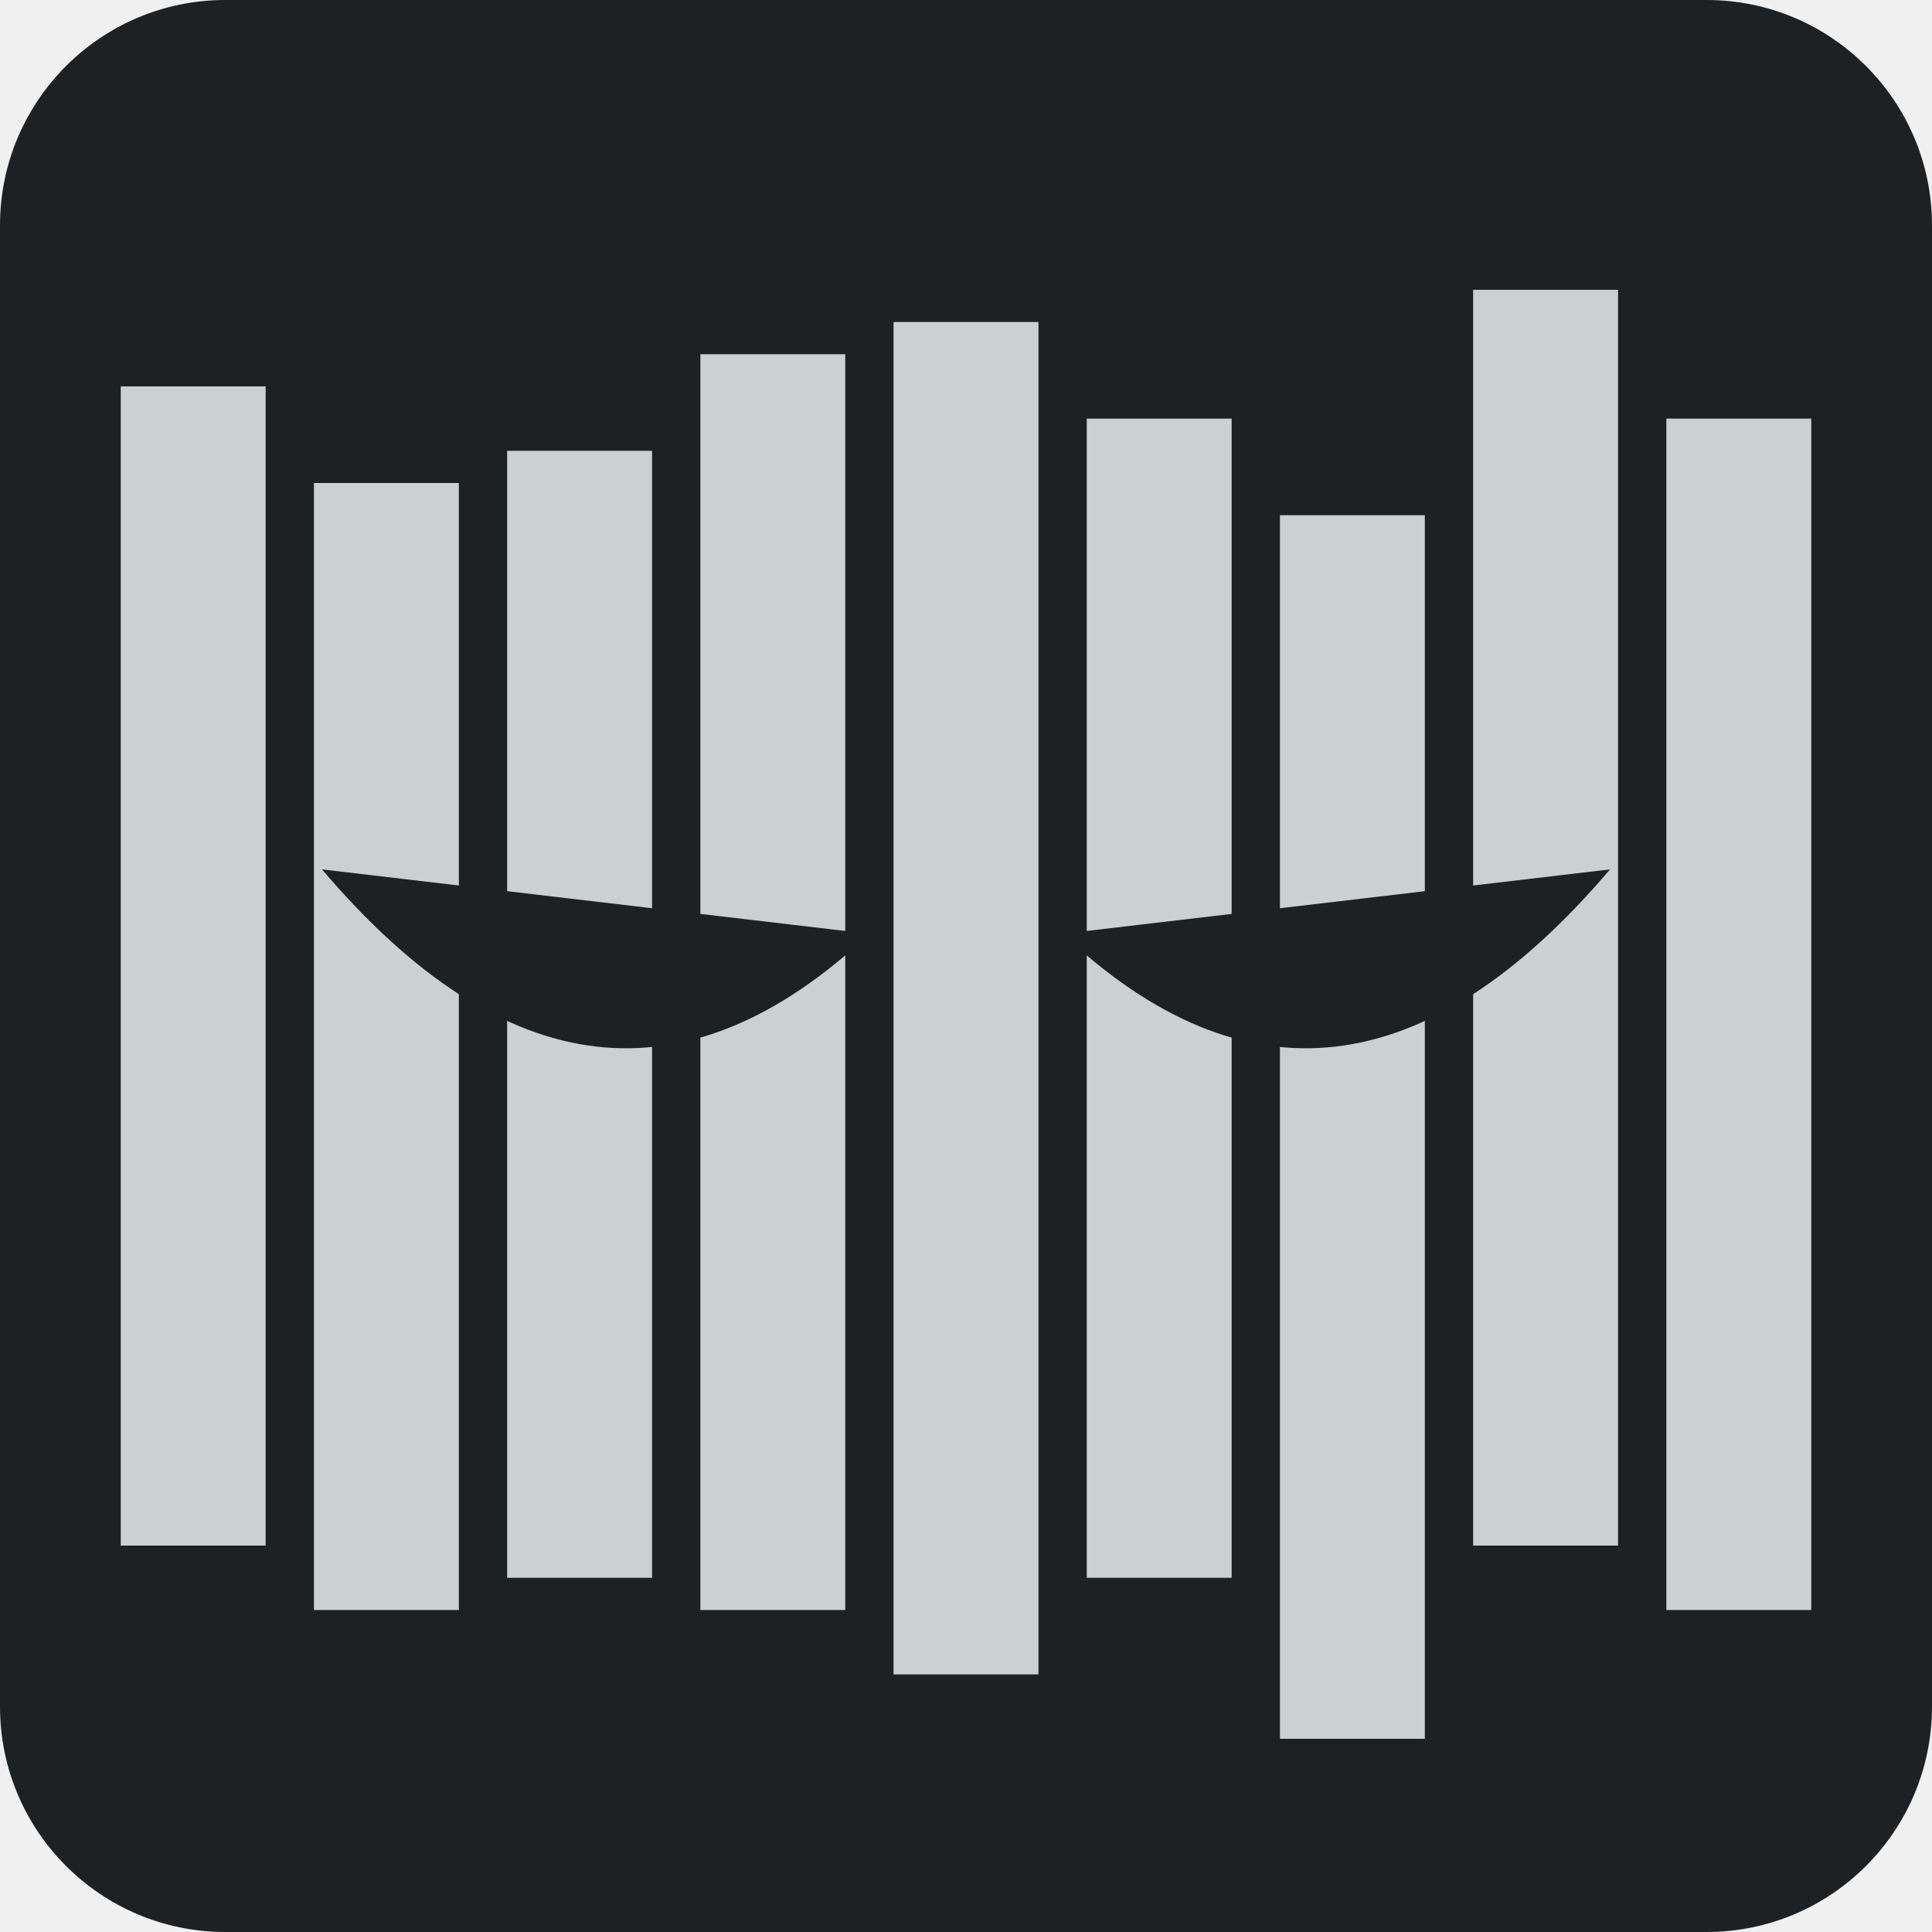
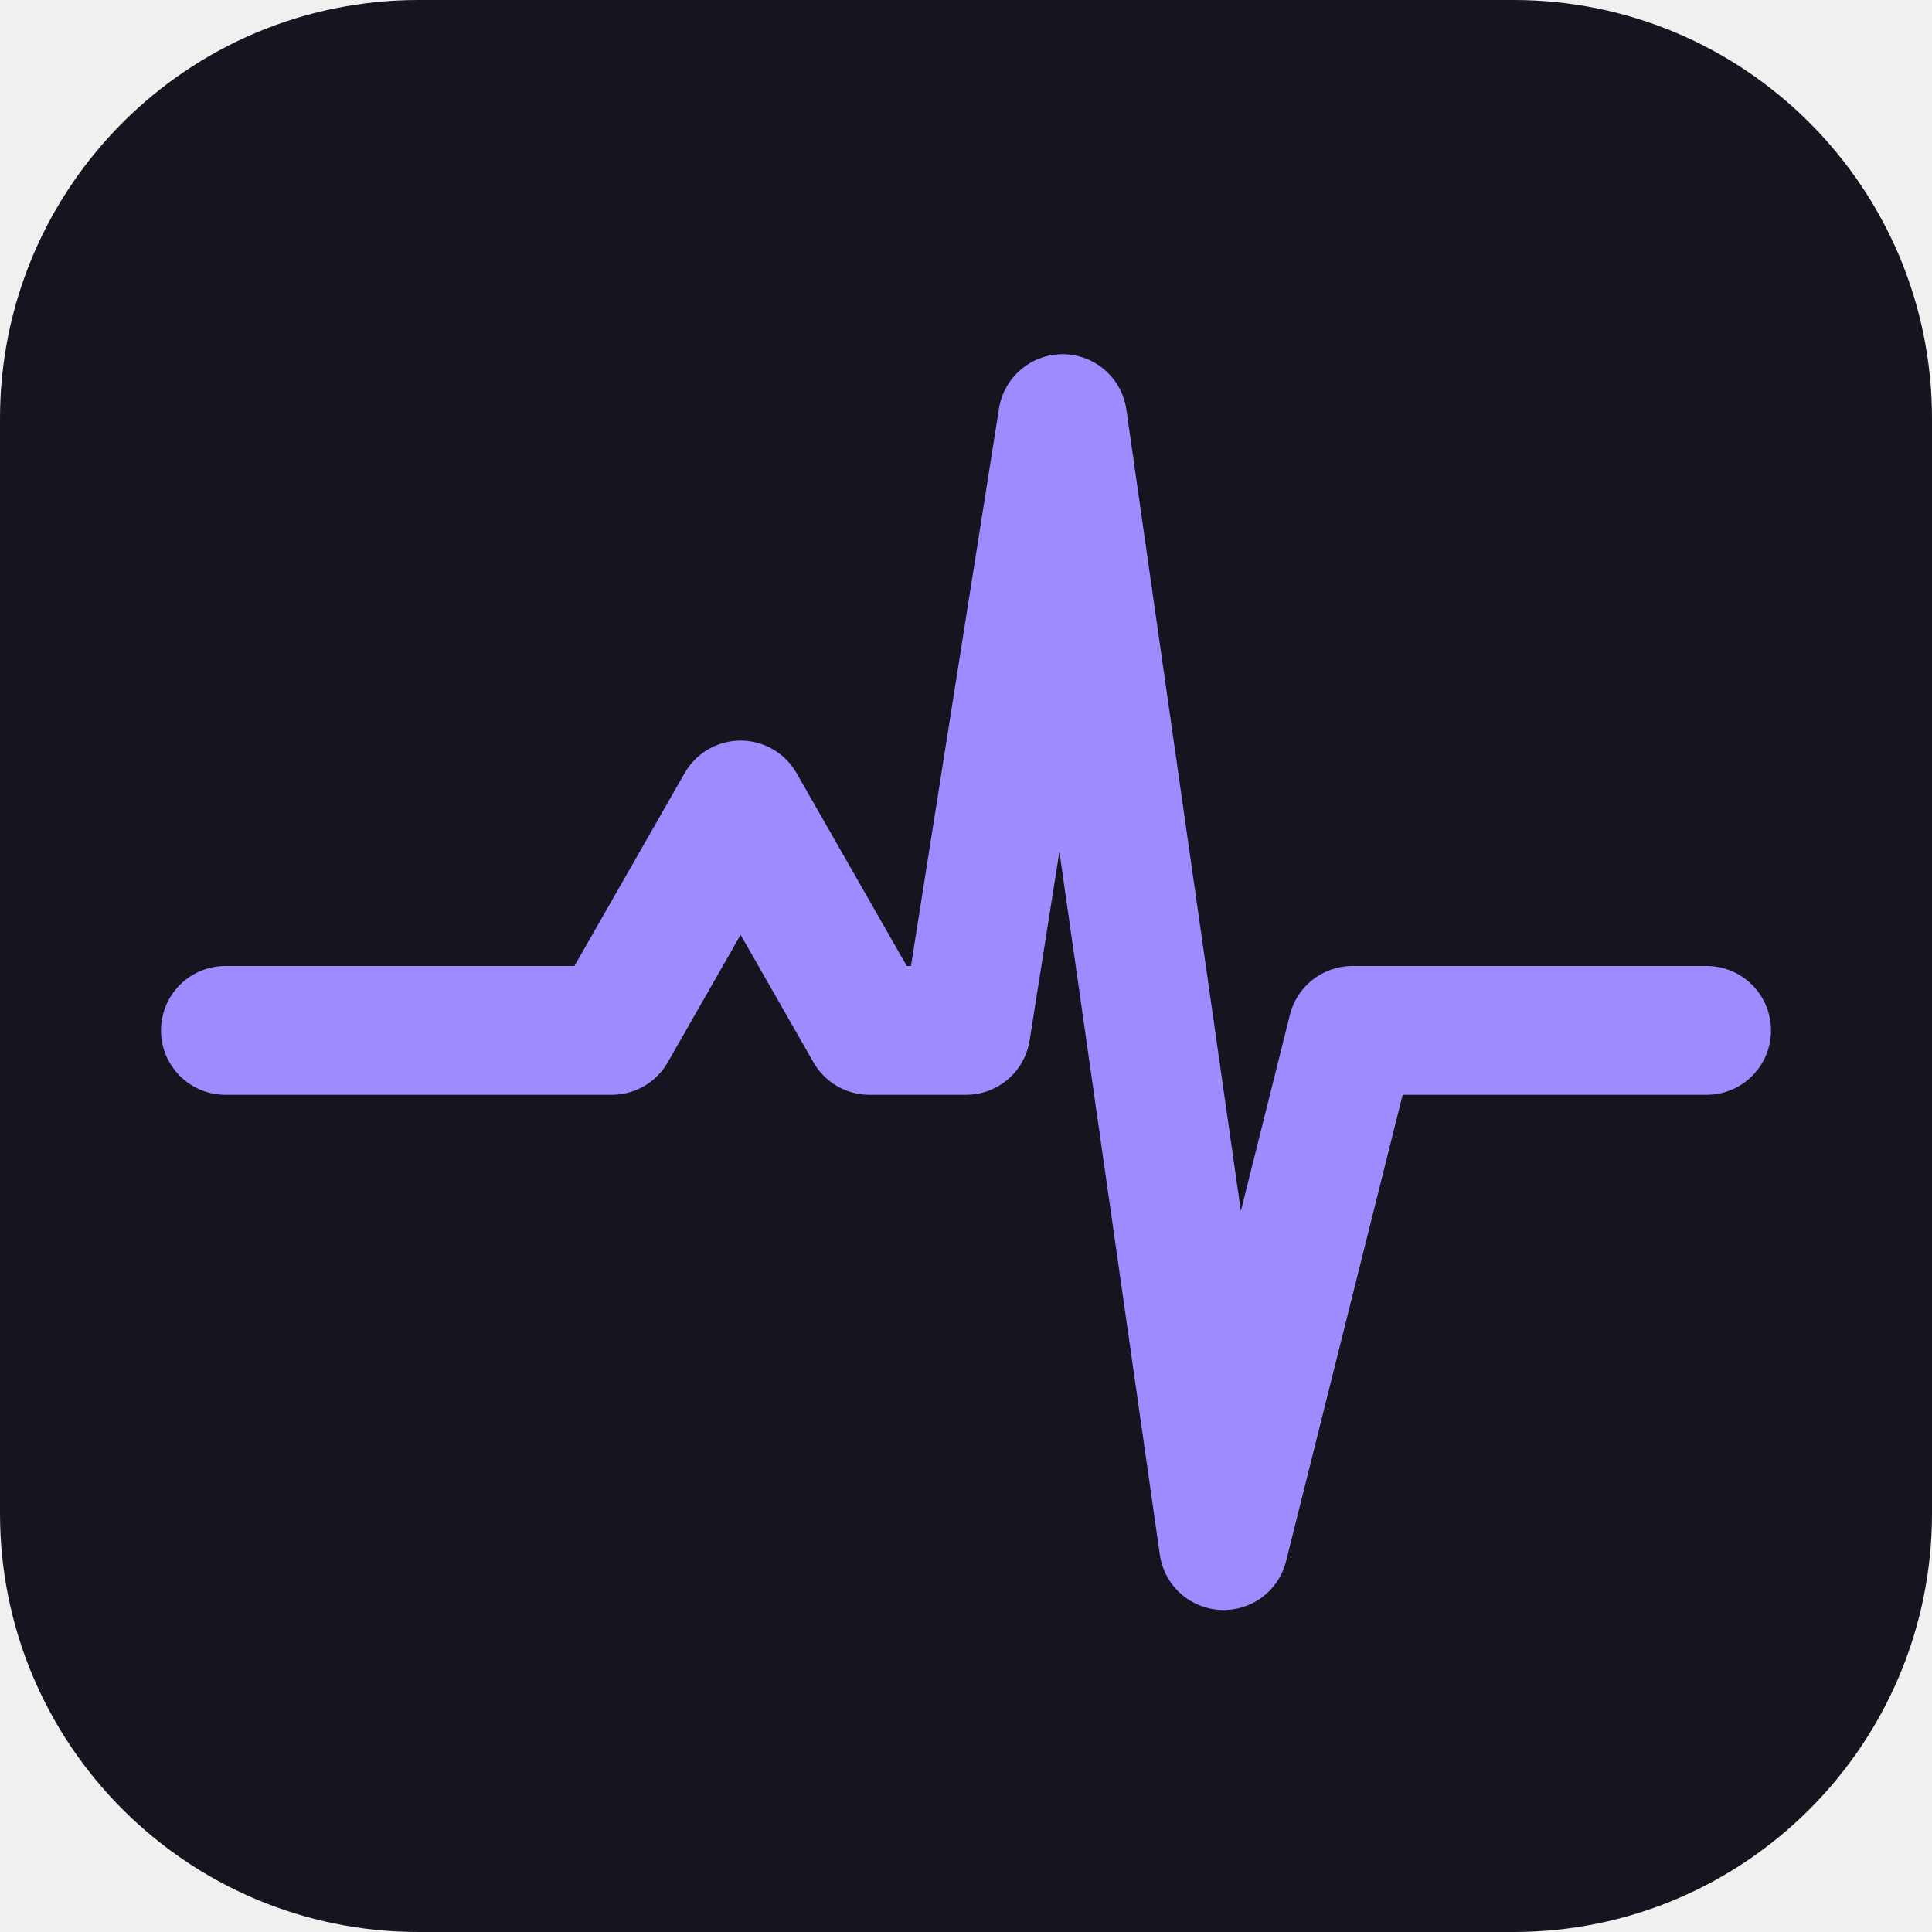
<svg xmlns="http://www.w3.org/2000/svg" viewBox="0 0 120 120">
-   <defs>
-     <mask id="m">
-       <rect width="120" height="120" fill="white" />
-       <path d="M20 54 L54 58 Q37 74 20 54Z" fill="black" />
-       <path d="M100 54 L66 58 Q83 74 100 54Z" fill="black" />
-     </mask>
-   </defs>
-   <rect width="120" height="120" rx="14" fill="#1e2124" />
-   <g mask="url(#m)">
-     <rect x="7.5" y="24" width="9" height="72" fill="#c9d1d3" />
-     <rect x="19.5" y="30" width="9" height="70" fill="#c9d1d3" />
-     <rect x="31.5" y="28" width="9" height="70" fill="#c9d1d3" />
-     <rect x="43.5" y="22" width="9" height="78" fill="#c9d1d3" />
-     <rect x="55.5" y="20" width="9" height="84" fill="#c9d1d3" />
-     <rect x="67.5" y="26" width="9" height="72" fill="#c9d1d3" />
-     <rect x="79.5" y="32" width="9" height="76" fill="#c9d1d3" />
-     <rect x="91.5" y="18" width="9" height="78" fill="#c9d1d3" />
-     <rect x="103.5" y="26" width="9" height="74" fill="#c9d1d3" />
-   </g>
+   <rect width="120" height="120" rx="26" fill="#16151f" />
+   <path d="M14 64 H38 L46 50 L54 64 H60 L66 26 L76 96 L84 64 H106" fill="none" stroke="#9d8cff" stroke-width="8" stroke-linecap="round" stroke-linejoin="round" />
</svg>
